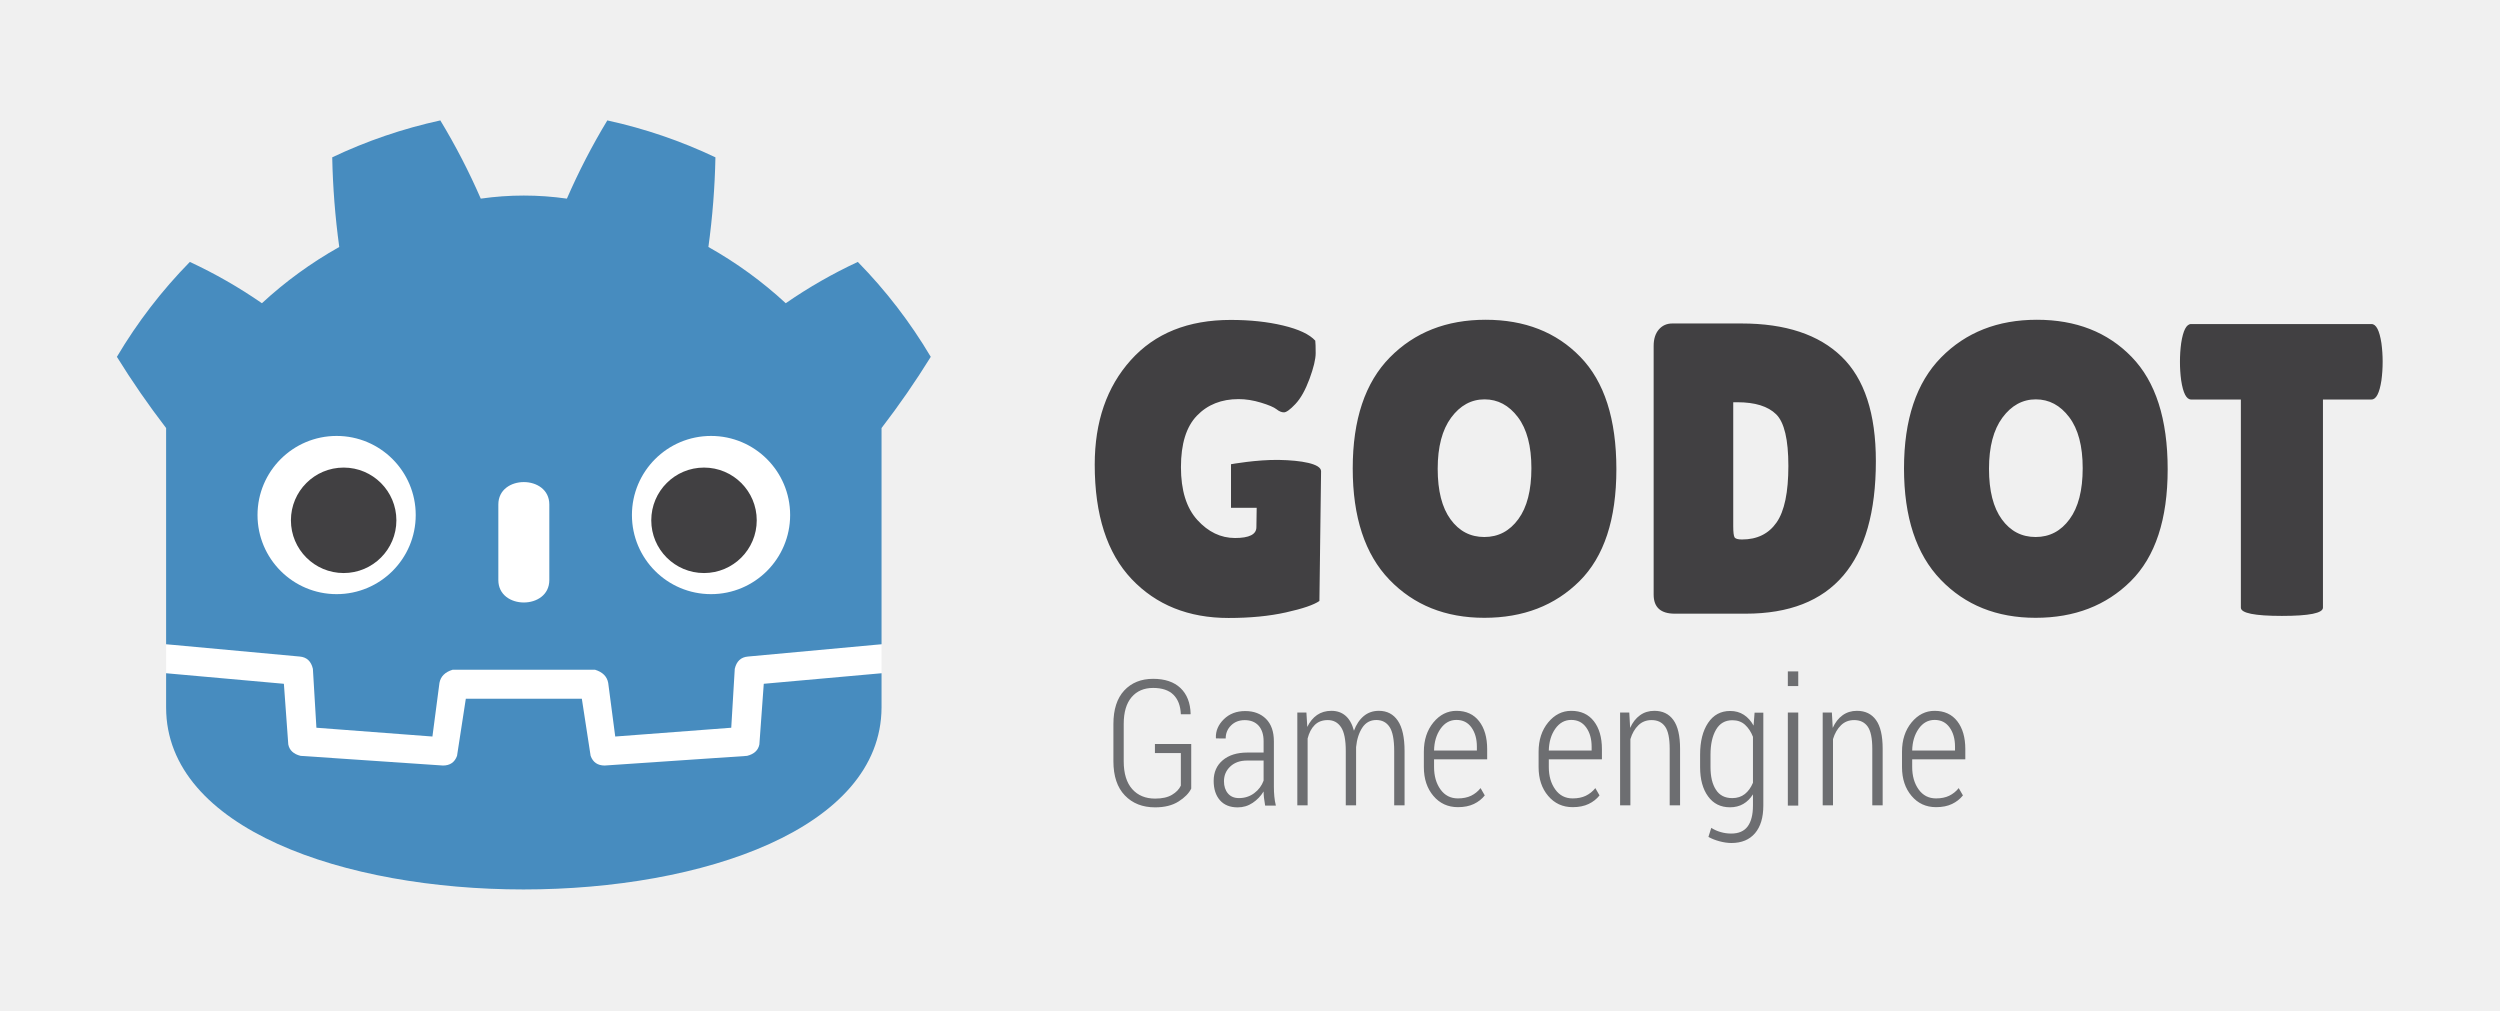
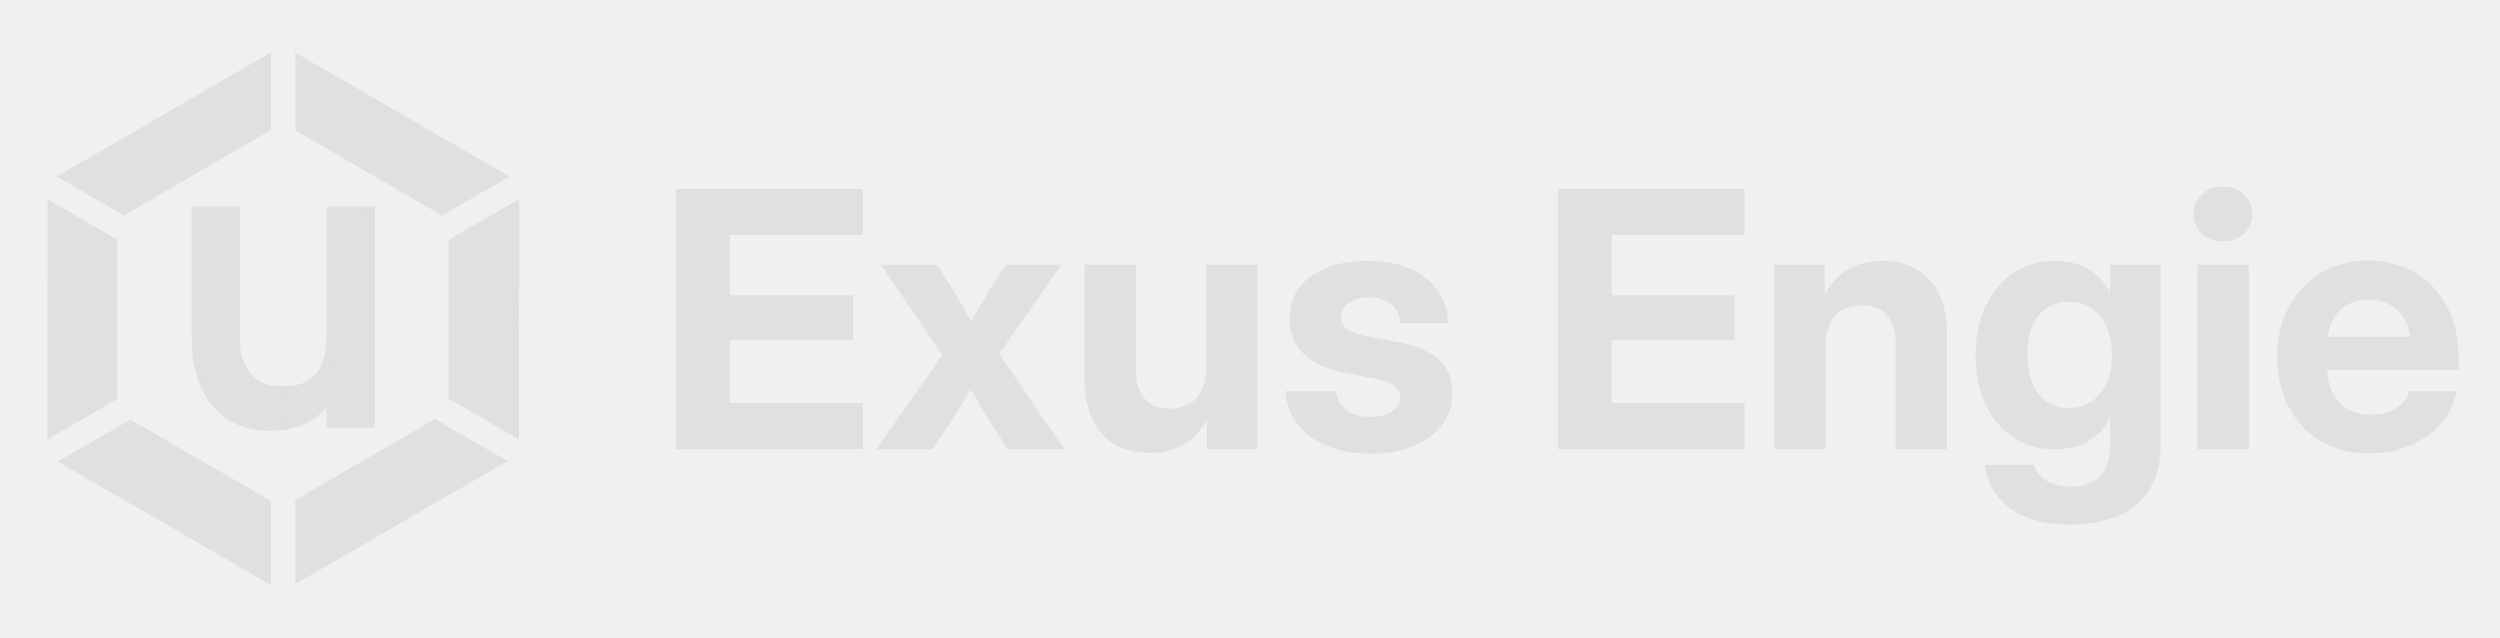
- <svg xmlns="http://www.w3.org/2000/svg" width="1024" height="414">
-   <path fill="#414042" d="M523.82 188.382c-9.142-.142-19.603 1.764-19.603 1.764v17.842h10.52l-.117 7.953c0 2.946-2.92 4.427-8.747 4.427-5.831 0-10.982-2.47-15.45-7.395-4.48-4.932-6.708-12.141-6.708-21.64 0-9.519 2.176-16.537 6.536-21.065 4.35-4.524 10.05-6.794 17.064-6.794 2.946 0 5.996.476 9.168 1.445 3.174.962 5.293 1.863 6.375 2.707 1.072.867 2.09 1.277 3.056 1.277.96 0 2.513-1.122 4.66-3.392 2.153-2.263 4.082-5.693 5.782-10.267 1.694-4.598 2.543-8.122 2.543-10.621 0-2.48-.054-4.19-.164-5.092-2.379-2.603-6.767-4.666-13.168-6.2-6.39-1.53-13.552-2.289-21.476-2.289-17.438 0-31.073 5.49-40.92 16.47-9.855 10.982-14.773 25.24-14.773 42.79 0 20.607 5.035 36.227 15.103 46.868 10.085 10.64 23.327 15.953 39.743 15.953 8.827 0 16.664-.76 23.51-2.289 6.853-1.523 11.41-3.088 13.676-4.67l.68-53.137c0-3.087-8.149-4.488-17.29-4.645m84.247-24.804c-5.431 0-9.98 2.496-13.671 7.47-3.672 4.98-5.517 11.969-5.517 20.963 0 9.013 1.754 15.914 5.27 20.722 3.508 4.823 8.117 7.225 13.835 7.225 5.715 0 10.358-2.432 13.924-7.313q5.351-7.293 5.353-20.884c0-9.054-1.846-16.023-5.524-20.89q-5.51-7.292-13.67-7.293m-.083 89.477c-15.9 0-28.868-5.203-38.89-15.61q-15.016-15.624-15.017-45.592c0-19.992 5.063-35.128 15.191-45.435 10.131-10.293 23.209-15.444 39.228-15.444 16.016 0 28.954 5.058 38.795 15.204 9.858 10.126 14.778 25.477 14.778 46.009 0 20.546-5.034 35.828-15.114 45.856-10.08 10.008-23.062 15.012-38.971 15.012m101.95-88.298v50.788c0 2.37.176 3.866.515 4.493.337.624 1.358.937 3.052.937 6.232 0 10.954-2.328 14.181-6.97 3.235-4.636 4.835-12.356 4.835-23.168 0-10.817-1.674-17.865-5-21.139-3.344-3.283-8.64-4.94-15.884-4.94zm-32.599 78.798V141.681c0-2.832.704-5.067 2.126-6.724 1.413-1.632 3.25-2.461 5.521-2.461h28.357c17.994 0 31.664 4.54 40.994 13.597 9.347 9.054 14.02 23.31 14.02 42.784 0 41.66-17.778 62.486-53.326 62.486h-29.03c-5.769 0-8.662-2.597-8.662-7.808m156.544-79.977c-5.432 0-9.994 2.496-13.678 7.47q-5.507 7.471-5.508 20.963c0 9.013 1.758 15.914 5.262 20.722 3.505 4.823 8.119 7.225 13.837 7.225 5.717 0 10.363-2.432 13.924-7.313q5.354-7.293 5.355-20.884c0-9.054-1.843-16.023-5.522-20.89-3.68-4.861-8.23-7.293-13.67-7.293m-.087 89.477q-23.86 0-38.88-15.61-15.03-15.624-15.03-45.592c0-19.992 5.065-35.128 15.191-45.435 10.139-10.293 23.209-15.444 39.233-15.444 16.02 0 28.946 5.058 38.8 15.204 9.85 10.126 14.772 25.477 14.772 46.009 0 20.546-5.037 35.828-15.115 45.856-10.076 10.008-23.07 15.012-38.971 15.012m117.69-4.17c0 2.251-5.597 3.392-16.809 3.392-11.202 0-16.815-1.141-16.815-3.392v-85.248h-20.371c-1.928 0-3.286-2.597-4.077-7.818a56 56 0 0 1-.501-7.636c0-2.592.162-5.146.501-7.636.79-5.205 2.15-7.823 4.077-7.823h73.864c1.924 0 3.277 2.617 4.078 7.823.333 2.49.505 5.043.505 7.636 0 2.608-.172 5.152-.505 7.637-.8 5.22-2.154 7.817-4.078 7.817h-19.87z" />
-   <path fill="#6d6e71" d="M487.93 322.997c-.94 1.926-2.664 3.691-5.188 5.289-2.52 1.607-5.722 2.406-9.611 2.406-5.132 0-9.259-1.617-12.394-4.887-3.122-3.243-4.686-7.92-4.686-14.022V296.57c0-5.97 1.473-10.548 4.431-13.743 2.95-3.17 6.903-4.78 11.84-4.78 4.824 0 8.564 1.27 11.212 3.781 2.639 2.519 4.025 6.038 4.146 10.532l-.066.2h-3.94c-.14-3.443-1.14-6.101-3.022-7.979-1.871-1.861-4.655-2.803-8.33-2.803-3.72 0-6.668 1.259-8.823 3.785-2.15 2.518-3.224 6.17-3.224 10.968v15.301q.001 7.462 3.476 11.382c2.316 2.592 5.438 3.892 9.38 3.892 2.876 0 5.19-.51 6.92-1.554 1.738-1.028 2.942-2.285 3.624-3.775V308.45h-10.618v-3.704h14.873zm19.557 3.902c2.336 0 4.416-.661 6.232-2.01 1.82-1.353 3.096-3.063 3.852-5.146v-8.224h-6.756q-4.31 0-6.896 2.442c-1.726 1.617-2.581 3.637-2.581 6.037 0 2.03.534 3.696 1.616 4.981 1.08 1.289 2.59 1.92 4.533 1.92m10.715 3.068a99 99 0 0 1-.48-3.225 22 22 0 0 1-.15-2.562 14.9 14.9 0 0 1-4.483 4.675c-1.836 1.236-3.878 1.848-6.128 1.848-3.147 0-5.567-.975-7.28-2.927-1.702-1.96-2.563-4.6-2.563-7.936 0-3.523 1.237-6.35 3.72-8.448 2.48-2.098 5.85-3.147 10.09-3.147h6.643v-4.672c0-2.686-.686-4.802-2.032-6.331-1.375-1.51-3.264-2.275-5.701-2.275-2.268 0-4.139.722-5.608 2.182-1.463 1.45-2.19 3.224-2.19 5.337l-3.944-.035-.07-.206c-.11-2.866.973-5.4 3.261-7.646 2.279-2.24 5.203-3.352 8.761-3.352 3.517 0 6.347 1.069 8.509 3.2q3.224 3.227 3.226 9.21v18.645c0 1.358.064 2.677.183 3.936a25 25 0 0 0 .627 3.729zm16.905-38.108.36 5.9c1-2.112 2.339-3.739 3.998-4.896q2.498-1.711 5.874-1.711c2.296 0 4.232.668 5.794 2.02 1.562 1.347 2.714 3.387 3.446 6.127.938-2.529 2.264-4.528 3.986-5.975 1.722-1.45 3.812-2.172 6.23-2.172 3.335 0 5.923 1.35 7.755 4.05 1.841 2.705 2.759 6.856 2.759 12.464v22.207h-4.246v-22.28c0-4.663-.645-7.946-1.9-9.834-1.261-1.89-3.071-2.842-5.41-2.842-2.462 0-4.384 1.04-5.767 3.152-1.375 2.112-2.223 4.754-2.531 7.945v23.86h-4.224v-22.258c0-4.554-.639-7.812-1.945-9.759-1.299-1.946-3.107-2.912-5.427-2.912-2.218 0-4.013.677-5.358 2.02-1.353 1.349-2.315 3.195-2.899 5.538v27.369h-4.22v-38.014zm61.457 3.021q-3.966 0-6.517 3.613c-1.705 2.415-2.585 5.392-2.656 8.938h17.537v-1.626c0-3.137-.736-5.75-2.21-7.822-1.482-2.075-3.53-3.103-6.154-3.103m.598 35.735c-4.099 0-7.451-1.543-10.055-4.621q-3.895-4.61-3.896-11.793v-6.313c0-4.798 1.303-8.798 3.912-11.979 2.616-3.167 5.758-4.75 9.441-4.75 3.983 0 7.068 1.413 9.27 4.246q3.313 4.257 3.312 11.434v4.171H587.39v3.162c0 3.68.882 6.744 2.635 9.19 1.757 2.45 4.144 3.666 7.136 3.666 2.077 0 3.888-.367 5.396-1.089a11.1 11.1 0 0 0 3.877-3.132l1.728 2.99c-1.148 1.456-2.634 2.633-4.45 3.505-1.811.868-4 1.312-6.551 1.312m46.411-35.734q-3.976 0-6.528 3.613-2.54 3.62-2.652 8.938h17.54v-1.626c0-3.137-.733-5.75-2.216-7.822-1.475-2.075-3.52-3.103-6.144-3.103m.593 35.735c-4.1 0-7.446-1.543-10.045-4.621q-3.91-4.61-3.91-11.793v-6.313c0-4.798 1.309-8.798 3.913-11.979 2.623-3.167 5.766-4.75 9.45-4.75 3.975 0 7.072 1.413 9.27 4.246 2.2 2.837 3.304 6.65 3.304 11.434v4.171h-21.755v3.162q0 5.52 2.647 9.19c1.747 2.45 4.124 3.666 7.125 3.666 2.087 0 3.888-.367 5.392-1.089a11.2 11.2 0 0 0 3.894-3.132l1.717 2.99c-1.15 1.456-2.633 2.633-4.451 3.505-1.81.868-3.997 1.312-6.55 1.312m23.189-38.755.345 6.284c1.014-2.23 2.353-3.962 4.034-5.166 1.667-1.21 3.63-1.824 5.887-1.824 3.396 0 5.998 1.256 7.804 3.78 1.826 2.518 2.73 6.434 2.73 11.749v23.191h-4.249V306.72c0-4.343-.636-7.377-1.9-9.137-1.258-1.76-3.107-2.636-5.513-2.636-2.158 0-3.968.701-5.419 2.126-1.457 1.412-2.543 3.294-3.267 5.666v27.134h-4.219V291.86zm33.27 22.395c0 3.858.73 6.926 2.213 9.208 1.465 2.304 3.695 3.443 6.671 3.443 2.04 0 3.757-.544 5.167-1.657 1.405-1.113 2.514-2.662 3.336-4.627V301.79c-.79-2.025-1.874-3.66-3.244-4.92-1.368-1.24-3.102-1.863-5.186-1.863-2.97 0-5.216 1.294-6.708 3.891-1.502 2.603-2.25 5.995-2.25 10.161zm-4.262-5.195c0-5.386 1.088-9.714 3.274-12.975 2.169-3.245 5.187-4.871 9.03-4.871 2.134 0 4.007.52 5.607 1.564 1.603 1.024 2.928 2.523 3.992 4.43l.412-5.287h3.581v38.048c0 4.871-1.13 8.646-3.4 11.317-2.271 2.66-5.499 4.009-9.666 4.009-1.5 0-3.11-.235-4.832-.691-1.724-.456-3.252-1.054-4.59-1.805l1.168-3.704a14.1 14.1 0 0 0 3.831 1.716 15.2 15.2 0 0 0 4.352.616q4.536-.001 6.71-2.905c1.452-1.961 2.18-4.798 2.18-8.553v-4.597c-1.079 1.71-2.402 3.024-3.97 3.93-1.563.912-3.39 1.368-5.448 1.368-3.818 0-6.814-1.496-8.976-4.486-2.167-2.983-3.255-6.965-3.255-11.93zm40.2 20.916h-4.266V291.86h4.266zm0-48.968h-4.266v-6.005h4.266zm13.774 10.852.346 6.284c1.016-2.23 2.35-3.962 4.027-5.166 1.677-1.21 3.643-1.824 5.89-1.824 3.397 0 6.01 1.256 7.82 3.78 1.821 2.518 2.717 6.434 2.717 11.749v23.191h-4.248V306.72c0-4.343-.635-7.377-1.897-9.137-1.268-1.76-3.103-2.636-5.517-2.636-2.157 0-3.962.701-5.412 2.126-1.455 1.412-2.545 3.294-3.266 5.666v27.134h-4.224V291.86zm42.074 3.021q-3.978 0-6.518 3.613-2.547 3.62-2.66 8.938h17.54v-1.626c0-3.137-.731-5.75-2.21-7.822-1.476-2.075-3.525-3.103-6.152-3.103m.602 35.735c-4.11 0-7.456-1.543-10.048-4.621q-3.903-4.61-3.903-11.793v-6.313c0-4.798 1.302-8.798 3.91-11.979q3.924-4.75 9.439-4.75c3.978 0 7.077 1.413 9.283 4.246 2.197 2.837 3.3 6.65 3.3 11.434v4.171h-21.76v3.162c0 3.68.887 6.744 2.642 9.19 1.754 2.45 4.133 3.666 7.137 3.666 2.08 0 3.88-.367 5.382-1.089a11.16 11.16 0 0 0 3.897-3.132l1.725 2.99c-1.156 1.456-2.64 2.633-4.454 3.505-1.81.868-3.998 1.312-6.55 1.312" />
-   <g fill="#fff" transform="matrix(.36 0 0 .36 30.24 21.6)">
-     <path d="M105 673v33q407 354 814 0v-33z" />
-     <path fill="#478cbf" d="m105 673 152 14q12 1 15 14l4 67 132 10 8-61q2-11 15-15h162q13 4 15 15l8 61 132-10 4-67q3-13 15-14l152-14V427q30-39 56-81-35-59-83-108-43 20-82 47-40-37-88-64 7-51 8-102-59-28-123-42-26 43-46 89-49-7-98 0-20-46-46-89-64 14-123 42 1 51 8 102-48 27-88 64-39-27-82-47-48 49-83 108 26 42 56 81zm0 33v39c0 276 813 276 814 0v-39l-134 12-5 69q-2 10-14 13l-162 11q-12 0-16-11l-10-65H446l-10 65q-4 11-16 11l-162-11q-12-3-14-13l-5-69z" />
-     <path d="M483 600c0 34 58 34 58 0v-86c0-34-58-34-58 0z" />
-     <circle cx="725" cy="526" r="90" />
-     <circle cx="299" cy="526" r="90" />
+ <svg xmlns="http://www.w3.org/2000/svg" width="1624" height="414" version="1.1" id="svg8">
+   <defs id="defs8" />
+   <g id="g36" transform="matrix(72.86359,0,0,72.86359,-13.88706,9.567006)" style="stroke-width:0.052">
+     <path d="M 1.236,2.006 0.615,1.646 0.613,3.786 1.235,3.427 Z" style="display:inline;fill:#e0e0e0;fill-opacity:1;stroke:none;stroke-width:0.007;stroke-miterlimit:5;stroke-dasharray:none;stroke-opacity:1;paint-order:stroke markers fill" id="path20" />
+     <path d="M 1.353,3.609 0.705,3.984 2.606,5.084 V 4.335 Z" style="display:inline;fill:#e0e0e0;fill-opacity:1;stroke:none;stroke-width:0.007;stroke-miterlimit:5;stroke-dasharray:none;stroke-opacity:1;paint-order:stroke markers fill" id="path19" />
+     <path d="M 2.823,4.327 V 5.076 L 4.715,3.979 4.068,3.604 Z" style="display:inline;fill:#e0e0e0;fill-opacity:1;stroke:none;stroke-width:0.007;stroke-miterlimit:5;stroke-dasharray:none;stroke-opacity:1;paint-order:stroke markers fill" id="path18" />
+     <path d="M 4.19,3.424 4.817,3.787 4.82,1.643 4.192,2.006 Z" style="display:inline;fill:#e0e0e0;fill-opacity:1;stroke:none;stroke-width:0.007;stroke-miterlimit:5;stroke-dasharray:none;stroke-opacity:1;paint-order:stroke markers fill" id="path17" />
+     <path d="M 2.823,0.338 V 1.032 L 4.132,1.79 4.733,1.442 Z" style="display:inline;fill:#e0e0e0;fill-opacity:1;stroke:none;stroke-width:0.007;stroke-miterlimit:5;stroke-dasharray:none;stroke-opacity:1;paint-order:stroke markers fill" id="path16" />
+     <path d="M 2.606,1.027 V 0.336 L 0.697,1.442 1.295,1.789 Z" style="display:inline;fill:#e0e0e0;fill-opacity:1;stroke:none;stroke-width:0.007;stroke-miterlimit:5;stroke-dasharray:none;stroke-opacity:1;paint-order:stroke markers fill" id="path15" />
+     <path style="font-size:3.528px;font-family:'Adwaita Mono';-inkscape-font-specification:'Adwaita Mono, @opsz=32';font-variation-settings:'opsz' 32;text-align:center;text-anchor:middle;fill:#e0e0e0;stroke:#e0e0e0;stroke-width:0.169;stroke-miterlimit:5;stroke-dasharray:none;paint-order:stroke markers fill" d="m 3.164,4.453 q -0.113,0 -0.23,-0.03 Q 2.821,4.396 2.726,4.331 2.63,4.262 2.561,4.166 2.496,4.071 2.457,3.962 2.418,3.854 2.4,3.741 2.387,3.624 2.387,3.507 v -1.345 h 0.36 v 1.345 q 0,0.078 0.009,0.161 0.013,0.078 0.043,0.152 0.03,0.074 0.082,0.139 0.052,0.061 0.117,0.104 0.069,0.039 0.148,0.056 0.082,0.013 0.161,0.013 0.078,0 0.156,-0.013 0.082,-0.017 0.148,-0.056 0.069,-0.043 0.121,-0.104 0.052,-0.065 0.082,-0.139 0.03,-0.074 0.039,-0.152 0.013,-0.082 0.013,-0.161 V 2.162 H 4.227 V 4.418 H 3.867 V 3.984 Q 3.828,4.088 3.759,4.179 3.689,4.271 3.594,4.336 3.503,4.401 3.39,4.427 3.281,4.453 3.164,4.453 Z" id="text1" aria-label="u" transform="matrix(0.8130496,0,0,0.8130496,0.02737259,0.02063253)" />
  </g>
-   <g fill="#414042" transform="matrix(.36 0 0 .36 30.24 21.6)">
-     <circle cx="307" cy="532" r="60" />
-     <circle cx="717" cy="532" r="60" />
-   </g>
+   <path d="M 439.267,291.759 V 122.701 h 121.29 v 29.954 h -86.344 v 39.144 h 79.877 v 29.16 h -79.877 v 40.846 h 86.344 v 29.954 z m 130.027,0 48.335,-68.871 -0.681,14.863 -44.704,-65.808 h 36.535 l 10.552,16.792 q 4.538,7.602 8.623,14.75 4.085,7.148 8.169,14.296 h -10.665 q 4.312,-7.148 8.396,-14.296 4.085,-7.148 8.85,-14.75 l 10.779,-16.792 h 35.967 l -45.838,65.808 0.681,-14.863 47.086,68.871 H 654.731 l -12.027,-18.381 q -4.425,-7.488 -8.51,-14.296 -4.085,-6.921 -8.283,-13.842 h 9.304 q -4.312,6.921 -8.396,13.842 -4.085,6.808 -8.737,14.296 l -12.254,18.381 z m 177.34,2.496 q -12.708,0 -22.238,-5.446 -9.417,-5.56 -14.637,-16.112 -5.219,-10.665 -5.219,-25.756 v -74.998 h 33.471 v 68.871 q 0,12.027 5.787,18.381 5.787,6.24 16.225,6.24 6.921,0 12.14,-2.837 5.333,-2.837 8.283,-8.85 3.063,-6.013 3.063,-15.204 v -66.602 h 33.358 v 119.815 h -32.79 v -31.202 h 5.673 q -5.673,15.885 -16.225,24.848 -10.438,8.85 -26.89,8.85 z m 143.756,0.454 q -15.544,0 -27.685,-4.765 -12.14,-4.879 -19.402,-13.956 -7.262,-9.077 -8.396,-21.898 h 32.904 q 0.908,7.829 6.581,12.254 5.673,4.425 15.431,4.425 9.304,0 14.523,-3.517 5.333,-3.517 5.333,-9.077 0,-4.765 -4.085,-7.715 -3.971,-2.95 -11.346,-4.312 l -20.99,-4.085 q -17.473,-3.404 -26.55,-12.254 -9.077,-8.85 -9.077,-22.692 0,-11.346 6.127,-19.856 6.24,-8.51 17.587,-13.162 11.46,-4.652 27.117,-4.652 15.544,0 27.117,4.992 11.573,4.879 18.04,13.956 6.581,9.077 6.921,21.558 h -30.975 q -0.113,-7.262 -5.673,-12.027 -5.56,-4.765 -14.523,-4.765 -8.623,0 -13.502,3.744 -4.879,3.631 -4.879,8.963 0,4.652 3.858,7.602 3.858,2.95 10.665,4.425 l 22.692,4.425 q 18.154,3.517 26.663,11.573 8.623,7.942 8.623,21.217 0,11.913 -6.808,20.877 -6.694,8.85 -18.721,13.842 -11.913,4.879 -27.571,4.879 z m 121.631,-2.95 V 122.701 h 121.29 v 29.954 h -86.344 v 39.144 h 79.877 v 29.16 h -79.877 v 40.846 h 86.344 v 29.954 z m 173.936,-66.602 v 66.602 h -33.471 V 171.943 h 32.904 v 31.202 h -5.673 q 5.673,-15.885 16.225,-24.735 10.552,-8.963 26.89,-8.963 12.821,0 22.238,5.56 9.417,5.446 14.523,15.998 5.219,10.552 5.219,25.756 v 74.998 h -33.358 v -68.871 q 0,-12.027 -5.787,-18.267 -5.673,-6.354 -16.225,-6.354 -6.921,0 -12.254,2.837 -5.333,2.837 -8.283,8.85 -2.95,5.9 -2.95,15.204 z m 159.186,115.617 q -17.019,0 -28.933,-4.879 -11.8,-4.765 -18.608,-13.502 -6.694,-8.737 -8.396,-20.423 h 32.223 q 1.248,4.538 4.425,7.715 3.29,3.177 8.169,4.765 4.879,1.702 11.119,1.702 12.254,0 18.835,-6.694 6.694,-6.694 6.694,-19.629 v -18.381 h -0.113 q -3.517,7.035 -8.85,11.573 -5.219,4.538 -12.027,6.694 -6.694,2.156 -14.523,2.156 -15.658,0 -27.344,-7.829 -11.687,-7.829 -18.154,-21.558 -6.354,-13.729 -6.354,-31.542 0,-18.04 6.467,-31.883 6.581,-13.956 18.154,-21.785 11.687,-7.829 27.004,-7.829 7.829,0 14.41,2.156 6.694,2.156 12.027,6.581 5.446,4.425 9.19,11.119 h 0.113 v -17.36 h 33.017 v 115.163 q 0,18.948 -7.375,30.748 -7.375,11.913 -20.65,17.36 -13.162,5.56 -30.521,5.56 z m -1.361,-75.679 q 8.51,0 14.75,-4.198 6.354,-4.312 9.871,-12.14 3.517,-7.829 3.517,-18.267 0,-10.438 -3.517,-18.154 -3.517,-7.829 -9.871,-12.027 -6.24,-4.312 -14.75,-4.312 -8.056,0 -14.069,4.085 -6.013,3.971 -9.417,11.687 -3.29,7.715 -3.29,18.721 0,11.006 3.29,18.721 3.404,7.715 9.417,11.8 6.013,4.085 14.069,4.085 z m 83.621,26.663 V 171.943 h 33.471 v 119.815 z m 16.679,-134.906 q -8.283,0 -13.729,-4.992 -5.446,-5.106 -5.446,-12.821 0,-7.715 5.446,-12.708 5.446,-5.106 13.615,-5.106 8.283,0 13.729,5.106 5.446,4.992 5.446,12.708 0,7.715 -5.446,12.821 -5.446,4.992 -13.615,4.992 z m 95.081,137.629 q -18.154,0 -31.656,-7.942 -13.388,-8.056 -20.877,-22.238 -7.375,-14.183 -7.375,-32.337 0,-18.381 7.488,-32.45 7.602,-14.183 20.877,-22.238 13.275,-8.056 30.408,-8.056 13.275,0 24.054,4.538 10.779,4.425 18.608,12.821 7.829,8.283 12.027,19.629 4.311,11.346 4.311,25.075 v 8.963 h -105.859 v -21.331 h 89.748 l -15.09,5.106 q 0,-9.077 -3.29,-15.658 -3.29,-6.581 -9.417,-10.098 -6.013,-3.631 -14.41,-3.631 -8.283,0 -14.296,3.631 -6.013,3.517 -9.304,10.098 -3.29,6.581 -3.29,15.658 v 14.523 q 0,9.304 3.29,16.338 3.404,6.921 9.758,10.779 6.354,3.744 15.317,3.744 6.581,0 11.573,-1.815 5.106,-1.929 8.51,-5.333 3.517,-3.517 4.992,-8.169 h 30.521 q -2.156,11.913 -10.098,20.99 -7.942,9.077 -19.969,14.296 -12.027,5.106 -26.55,5.106 z" id="text8" style="font-weight:bold;font-size:232.369px;font-family:'Adwaita Sans';-inkscape-font-specification:'Adwaita Sans, Bold';fill:#e0e0e0;stroke-width:10;stroke-miterlimit:5;paint-order:stroke markers fill" aria-label="Exus Engie" />
</svg>
